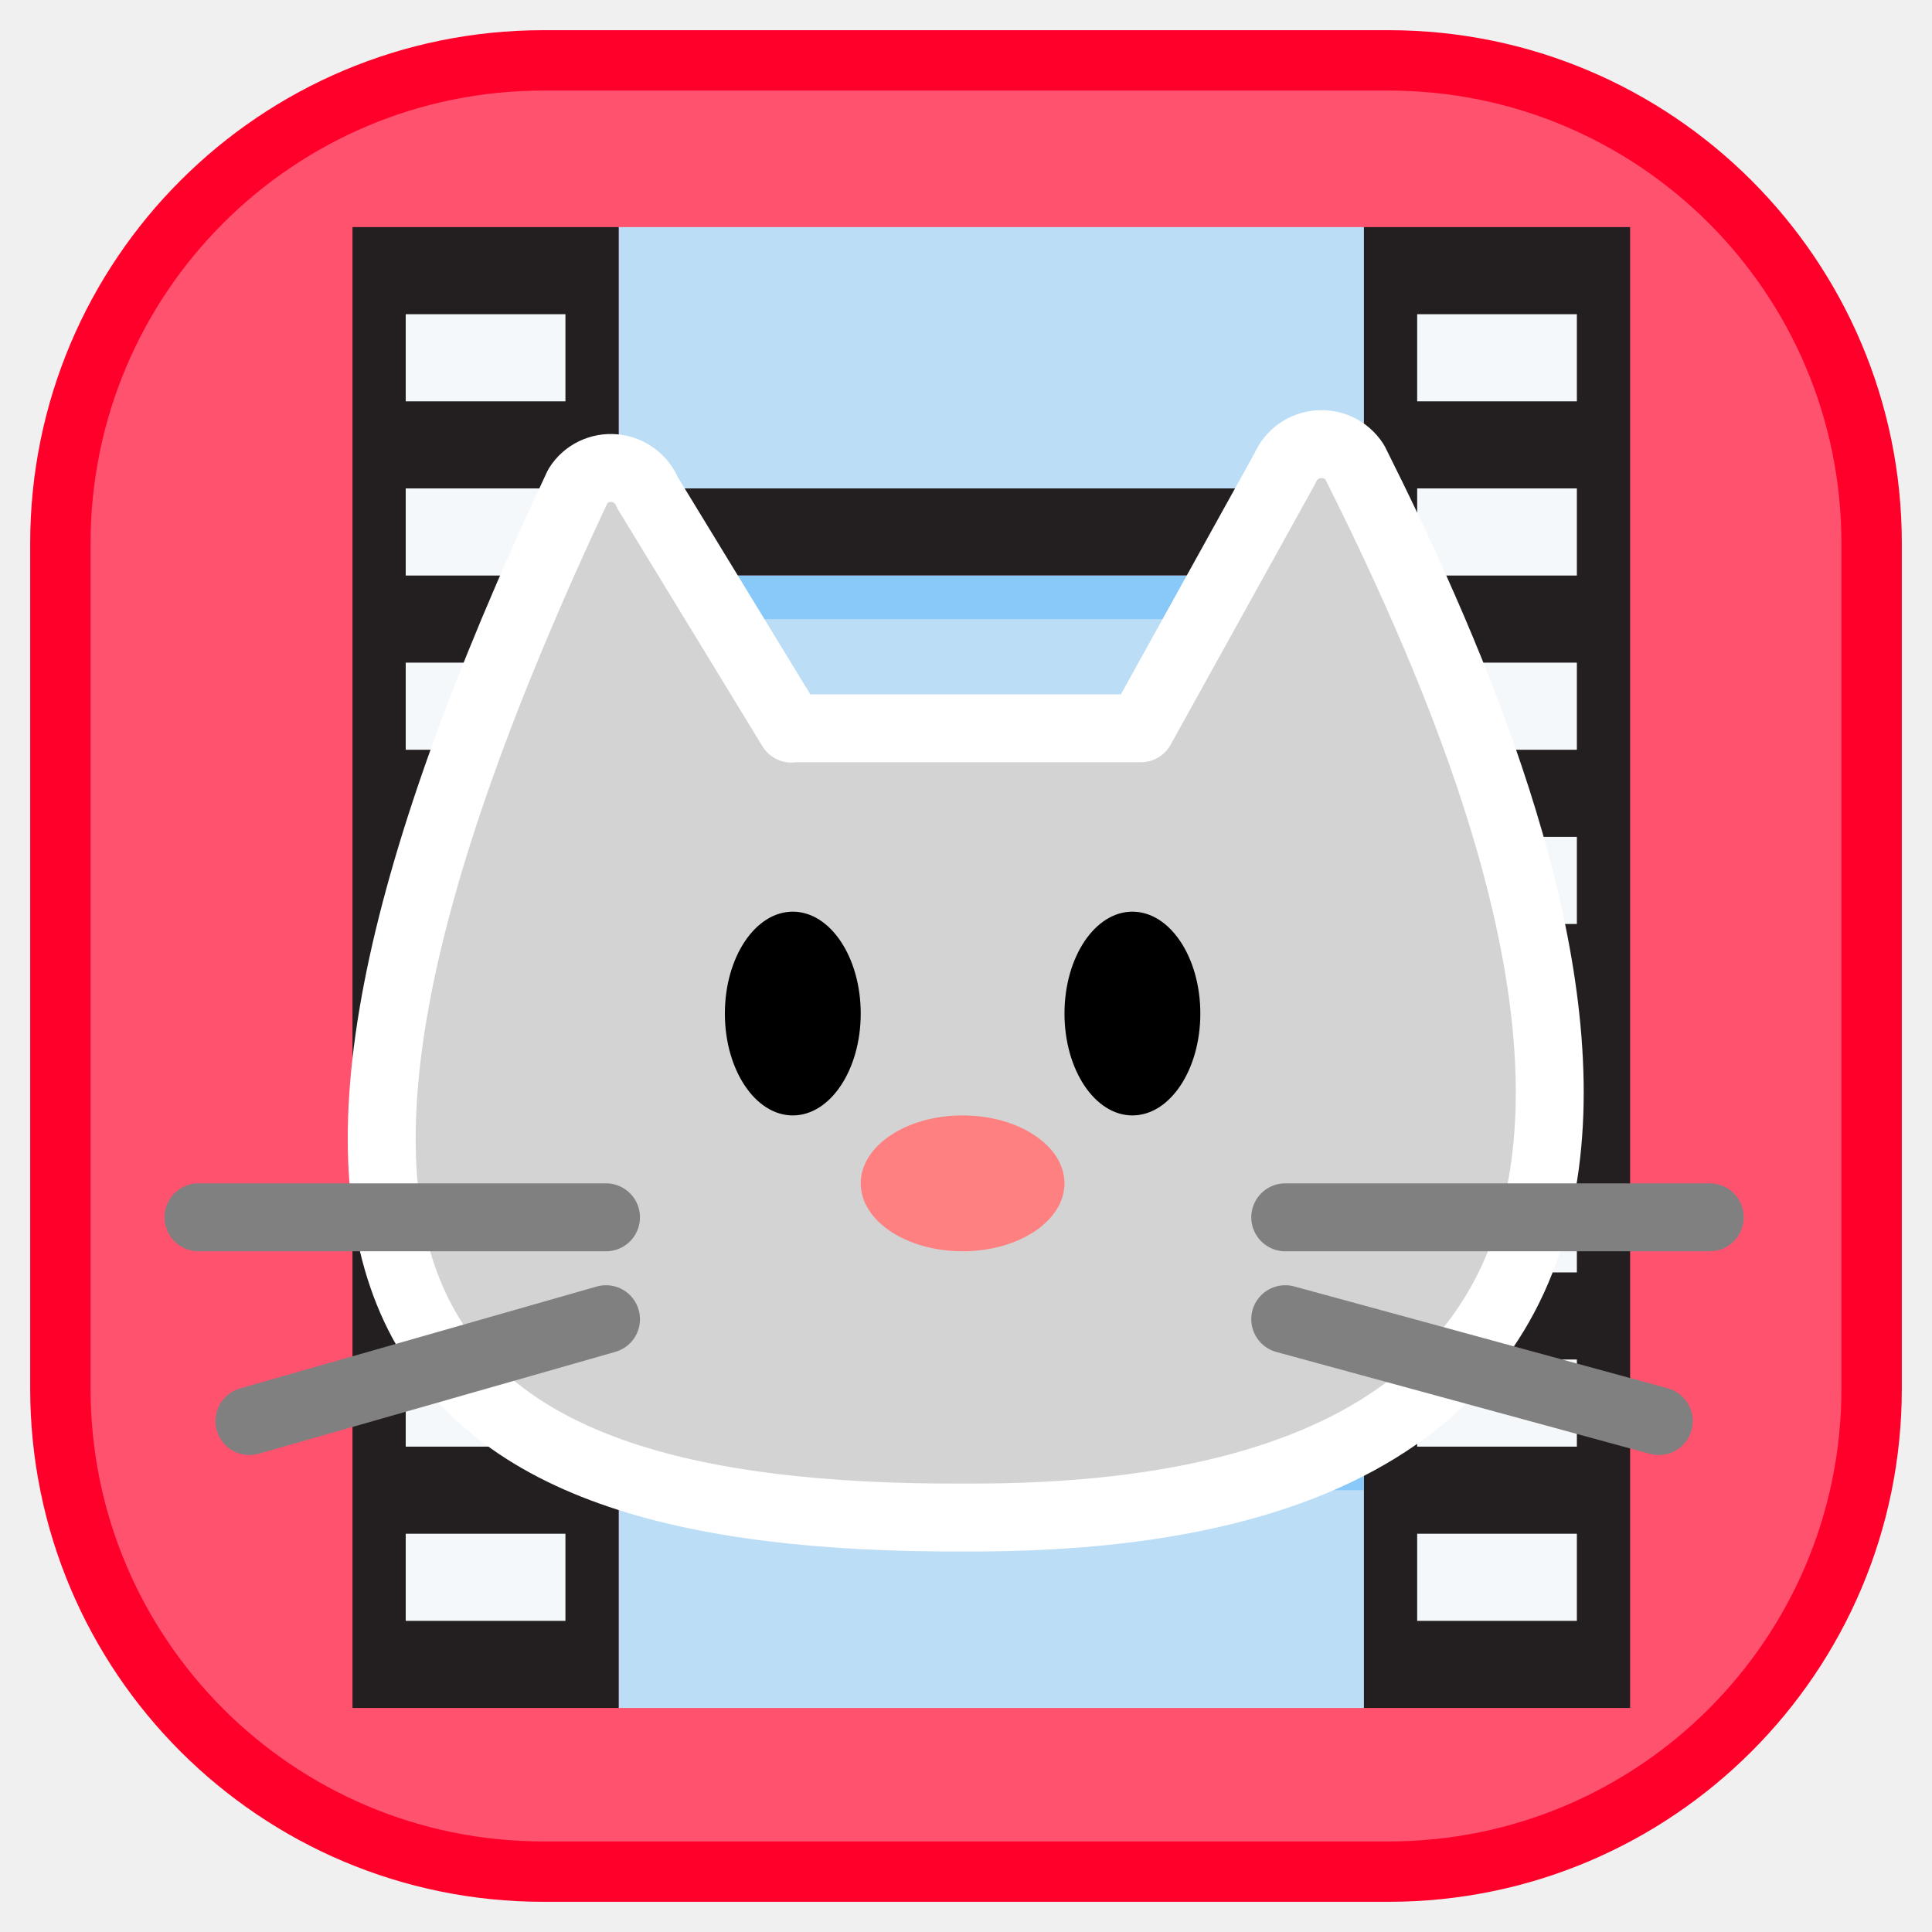
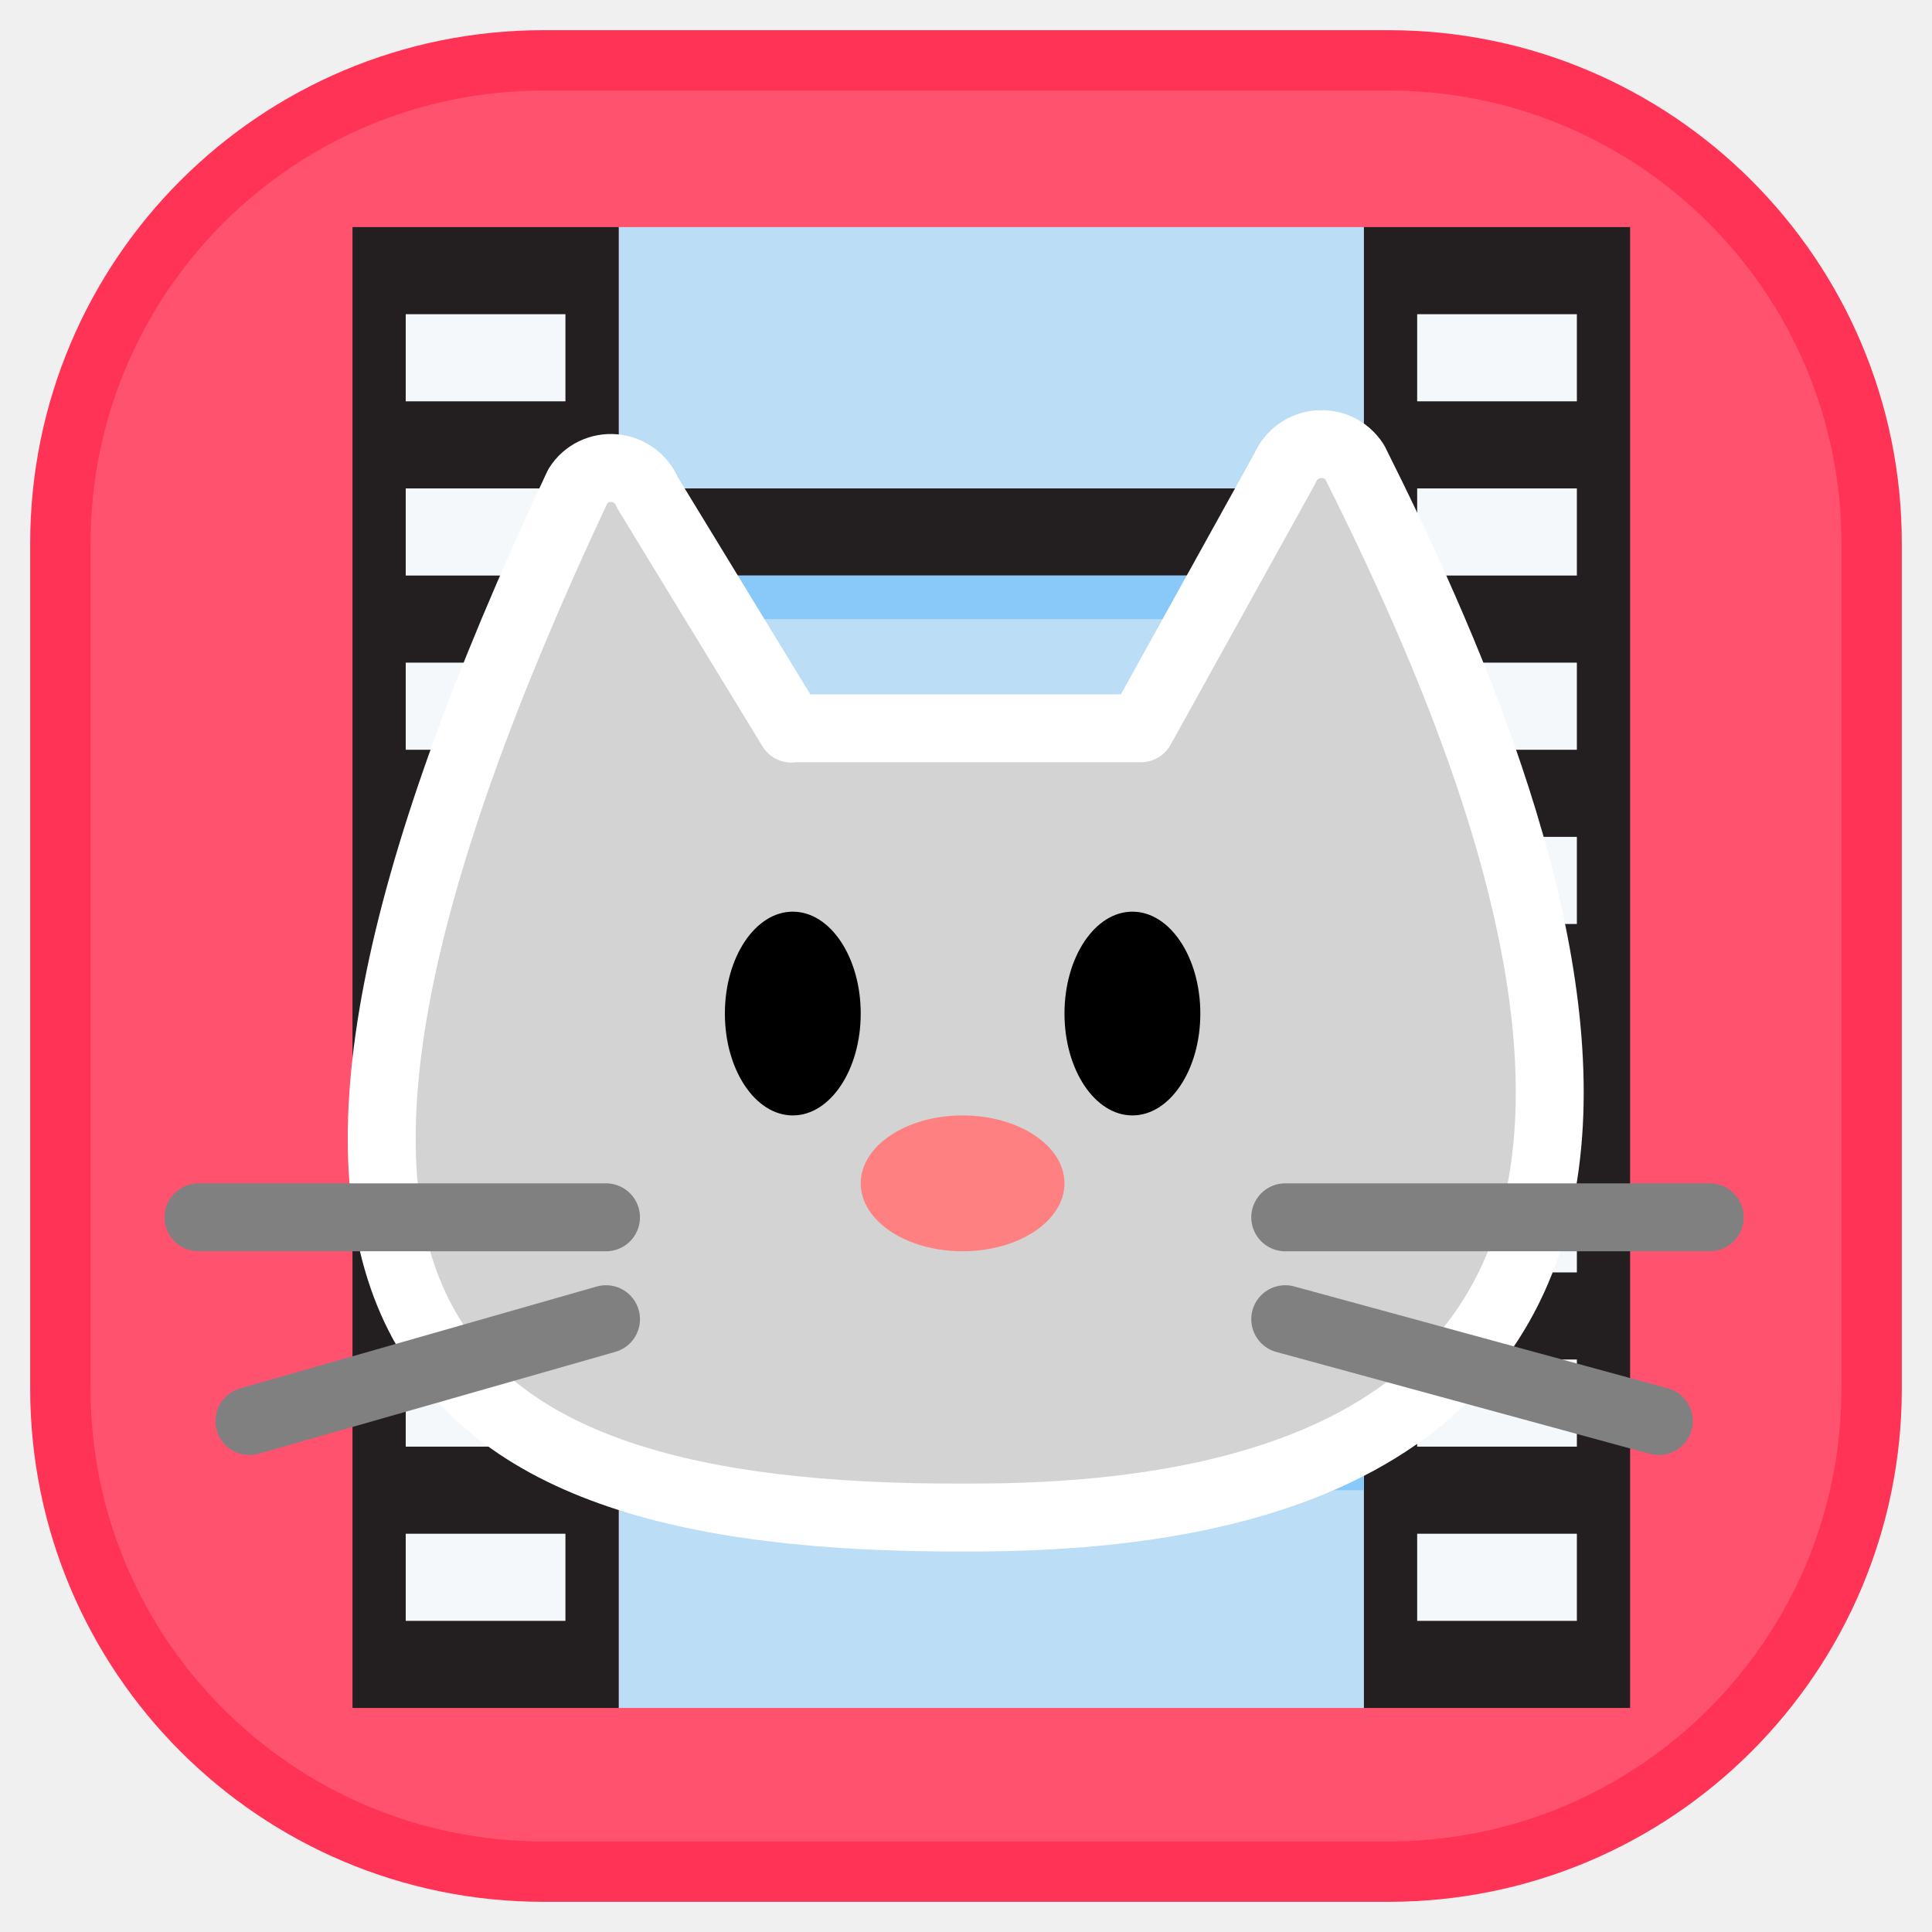
<svg xmlns="http://www.w3.org/2000/svg" viewBox="0 0 512 512">
  <defs>
    <style>
			#kitty #head {
				stroke: white;
				stroke-width: 20;
				stroke-linecap: round;
				stroke-linejoin: round;
				fill: lightgrey;
			}

			#kitty #mouth, 
			#kitty #whiskers {
				stroke-width: 20;
				stroke-linecap: round;
			}

			#kitty #eyes {
				fill: black
			}

			#kitty #nose {
				fill: hsl(0, 100%, 75%);
			}

			#kitty #mouth, 
			#kitty #whiskers {
				stroke: grey;
			}
		</style>
  </defs>
-   <rect width="480" height="480" x="16" y="16" rx="128" ry="128" fill="hsl(-10, 100%, 66%)" stroke="hsl(-10, 100%, 50%)" stroke-width="16" />
+   <rect width="480" height="480" x="16" y="16" rx="128" ry="128" fill="hsl(-10, 100%, 66%)" stroke="hsl(-10, 100%, 60%)" stroke-width="16" />
  <g id="logo" transform="translate(256, 256) scale(0.9) translate(0 -20) translate(0, 20) translate(-256, -256)">
    <g id="film" transform="translate(264 256) scale(1.1 0.9) rotate(90) translate(-256 -256)">
      <g transform="scale(14.25)">
        <path d="M29 11h6v14h-6zM1 11h6v14H1zm8 0h18v14H9z" fill="#BBDDF5" />
        <path fill="#231F20" d="M35 11V6H1v5h6v14H1v5h34v-5h-6V11h6zm-8 14H9V11h18v14z" />
        <path fill="#F5F8FA" d="M31 7h2v3h-2zm-4 0h2v3h-2zm-4 0h2v3h-2zm-4 0h2v3h-2zm-4 0h2v3h-2zm-4 0h2v3h-2zM7 7h2v3H7zM3 7h2v3H3zm28 19h2v3h-2zm-4 0h2v3h-2zm-4 0h2v3h-2zm-4 0h2v3h-2zm-4 0h2v3h-2zm-4 0h2v3h-2zm-4 0h2v3H7zm-4 0h2v3H3z" />
        <path fill="#88C9F9" d="M29 25V11h1v14zM9 25V11h1v14z" />
      </g>
    </g>
    <g id="kitty">
      <path id="head" d="M 204.6, 186.1 l -42.4 -69.5 c -1.6 -4 -5.4 -6.8 -9.7 -7.2 -4.3 -.4 -8.5, 1.6 -10.8, 5.3 -112.2, 238.9 -53.9, 304.5, 114.4, 303.7, 252.7, 1, 166.6 -206.3, 114.4 -310.7 -5.1-7.9 -16.9-6.9 -20.6, 1.8 l -42.4, 76.5 h -102.9 Z" />
      <g id="eyes-open">
        <ellipse cx="205" cy="270" rx="20" ry="30" />
        <ellipse cx="305" cy="270" rx="20" ry="30" />
        <animate id="eyes-open-blink" attributeName="opacity" values="0;1" begin="10s;eyes-open-blink.end+30s" dur="1s" fill="remove" calcMode="discrete" repeatCount="1" />
      </g>
      <g id="eyes-closed" opacity="0">
        <line x1="185" y1="270" x2="225" y2="270" />
        <line x1="285" y1="270" x2="325" y2="270" />
        <animate id="eyes-closed-blink" attributeName="opacity" values="1;0" begin="10s;eyes-closed-blink.end+30s" dur="1s" fill="remove" calcMode="discrete" repeatCount="1" />
      </g>
      <g id="mouth" style="display:none">
        <line x1="255" y1="315" x2="255" y2="365" />
        <line x1="215" y1="370" x2="255" y2="365" />
        <line x1="255" y1="365" x2="295" y2="370" />
      </g>
      <g id="nose">
        <ellipse cx="255" cy="320" rx="30" ry="20" />
      </g>
      <g id="whiskers">
        <line x1="30" y1="330" x2="150" y2="330" />
        <line x1="45" y1="390" x2="150" y2="360" />
        <line x1="475" y1="330" x2="350" y2="330" />
        <line x1="460" y1="390" x2="350" y2="360" />
      </g>
    </g>
  </g>
</svg>
